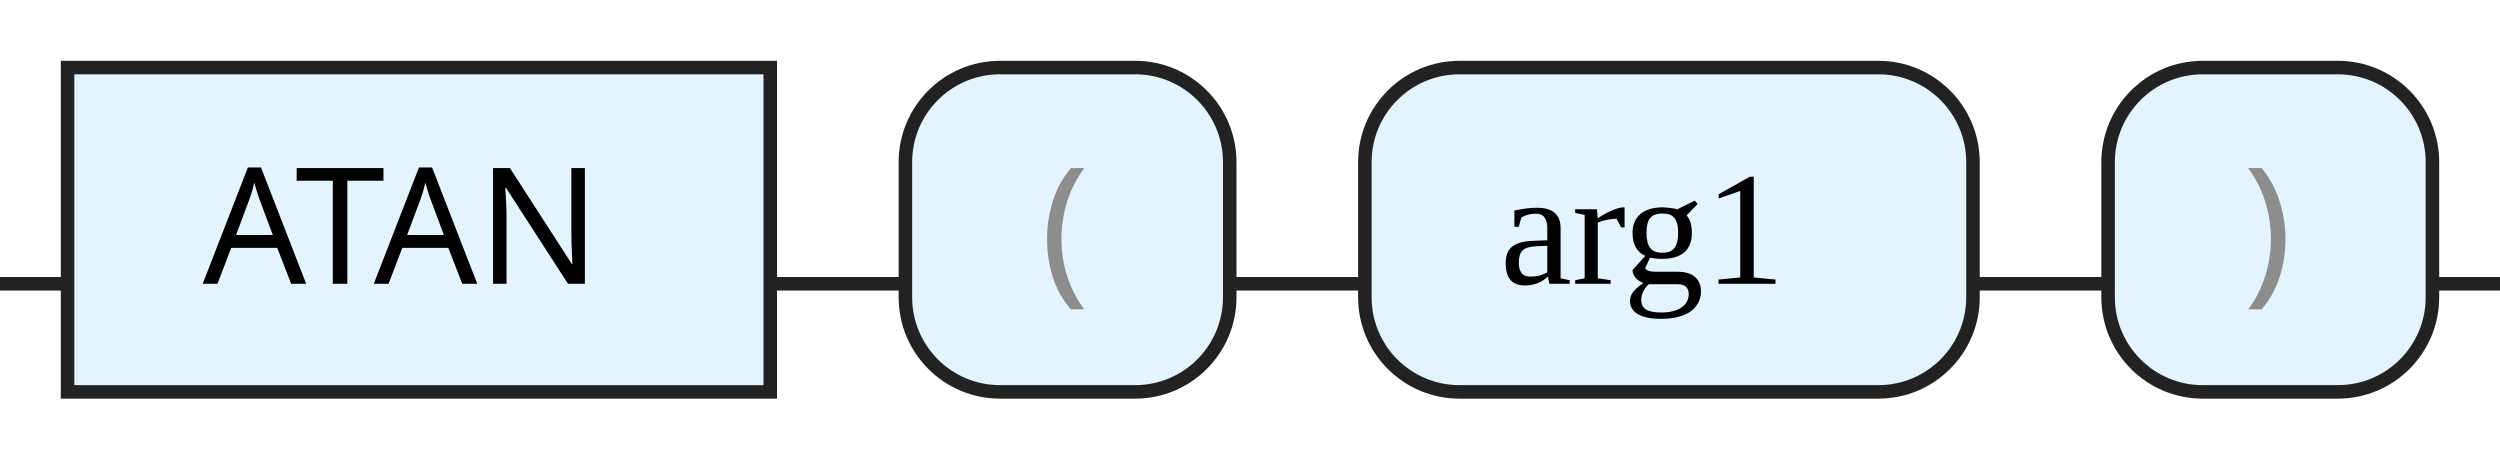
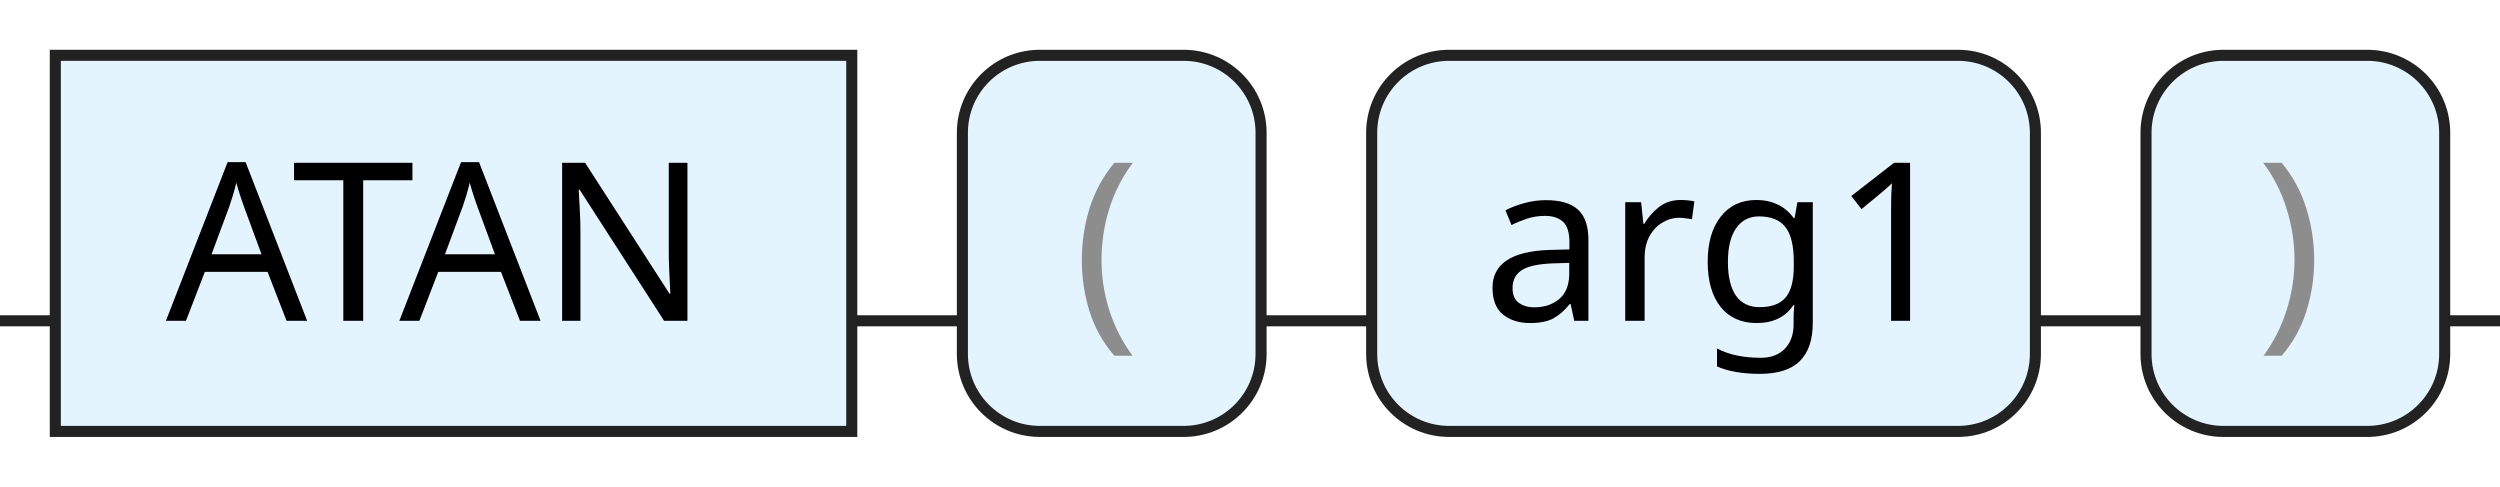
- <svg xmlns="http://www.w3.org/2000/svg" version="1.1" width="185" height="34" viewbox="0 0 185 34">
+ <svg xmlns="http://www.w3.org/2000/svg" version="1.1" width="226" height="44" viewbox="0 0 226 44">
  <defs>
-     <style type="text/css">.c{fill:none;stroke:#222222;}.k{fill:#000000;font-family:Dialog,Sans-serif;font-size:12px;}.s{fill:#e4f4ff;stroke:#222222;}.syn{fill:#8D8D8D;font-family:Dialog,Sans-serif;font-size:12px;}</style>
+     <style type="text/css">.c{fill:none;stroke:#222222;}.k{fill:#000000;font-family:Dialog,Sans-serif;font-size:20px;}.s{fill:#e4f4ff;stroke:#222222;}.syn{fill:#8D8D8D;font-family:Dialog,Sans-serif;font-size:20px;}</style>
  </defs>
-   <path class="c" d="M0 21h5m52 0h10m24 0h10m45 0h10m24 0h5" />
-   <rect class="s" x="5" y="5" width="52" height="24" />
-   <text class="k" x="15" y="21">ATAN</text>
-   <rect class="s" x="67" y="5" width="24" height="24" rx="7" />
-   <text class="syn" x="77" y="21">(</text>
-   <rect class="s" x="101" y="5" width="45" height="24" rx="7" />
-   <text class="null" x="111" y="21">arg1</text>
-   <rect class="s" x="156" y="5" width="24" height="24" rx="7" />
-   <text class="syn" x="166" y="21">)</text>
+   <path class="c" d="M0 29h5m72 0h10m27 0h10m60 0h10m27 0h5" />
+   <rect class="s" x="5" y="5" width="72" height="34" />
+   <text class="k" x="15" y="29">ATAN</text>
+   <rect class="s" x="87" y="5" width="27" height="34" rx="7" />
+   <text class="syn" x="97" y="29">(</text>
+   <rect class="s" x="124" y="5" width="60" height="34" rx="7" />
+   <text class="k" x="134" y="29">arg1</text>
+   <rect class="s" x="194" y="5" width="27" height="34" rx="7" />
+   <text class="syn" x="204" y="29">)</text>
</svg>
